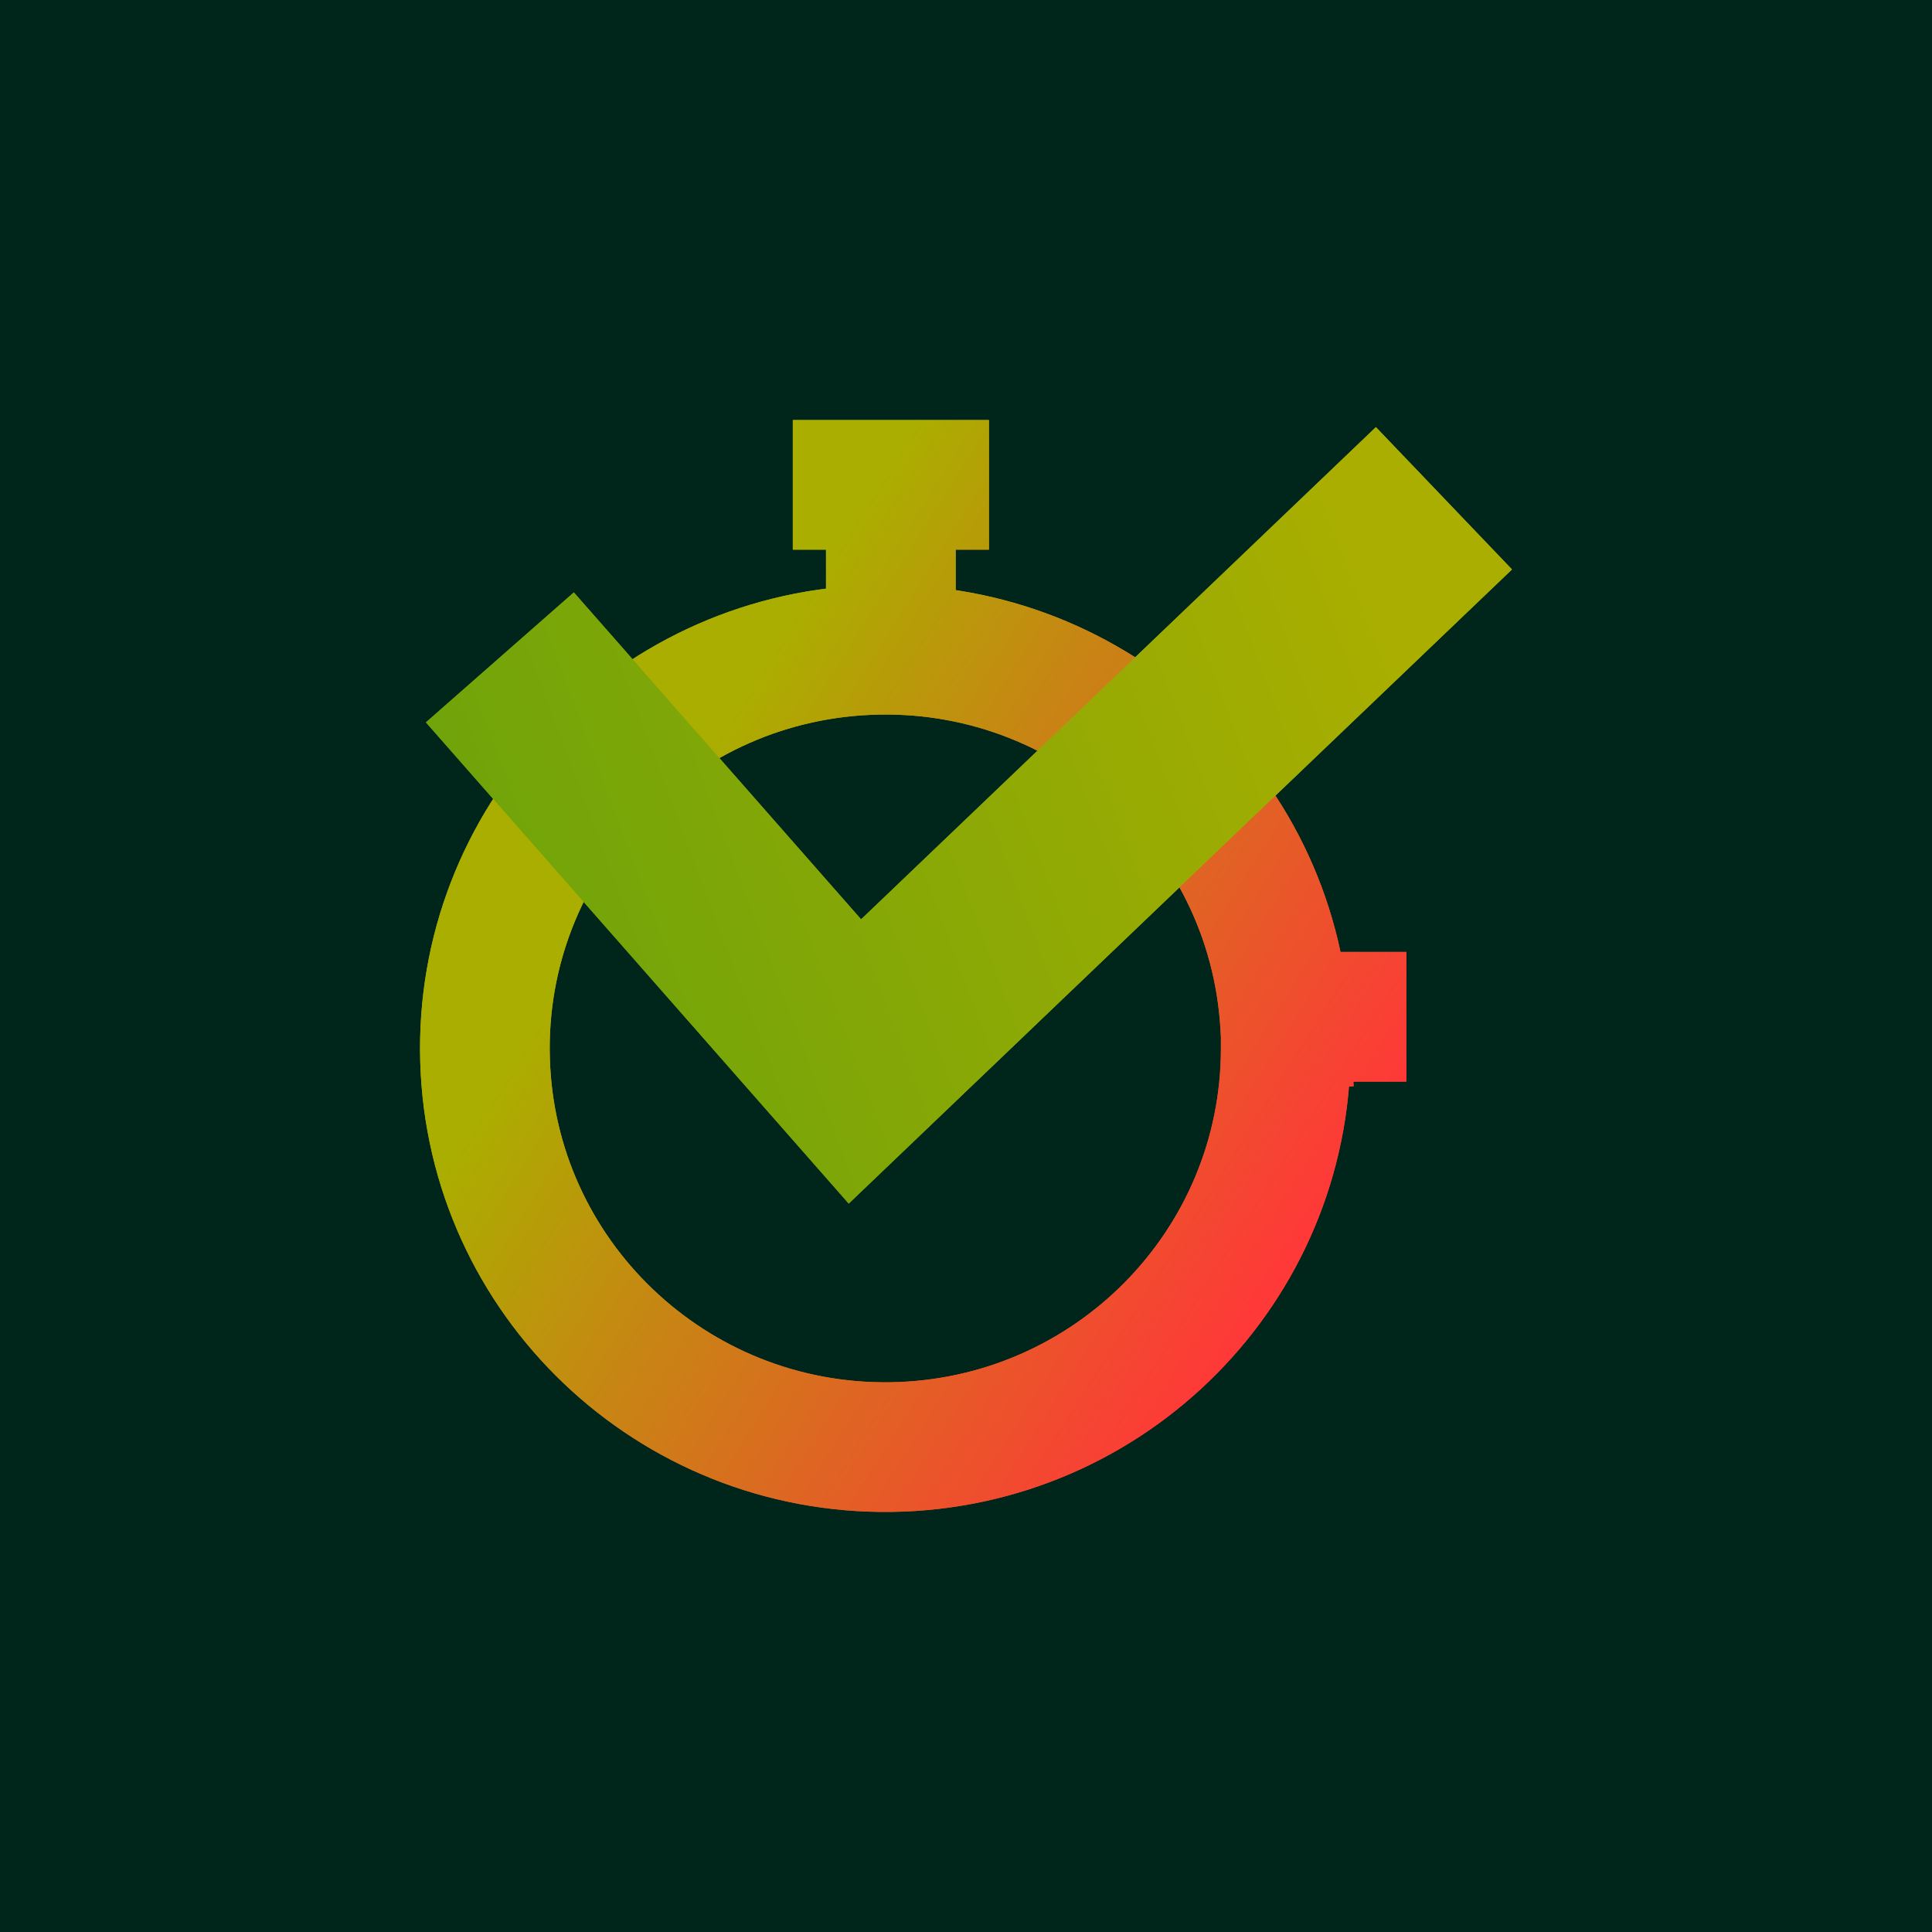
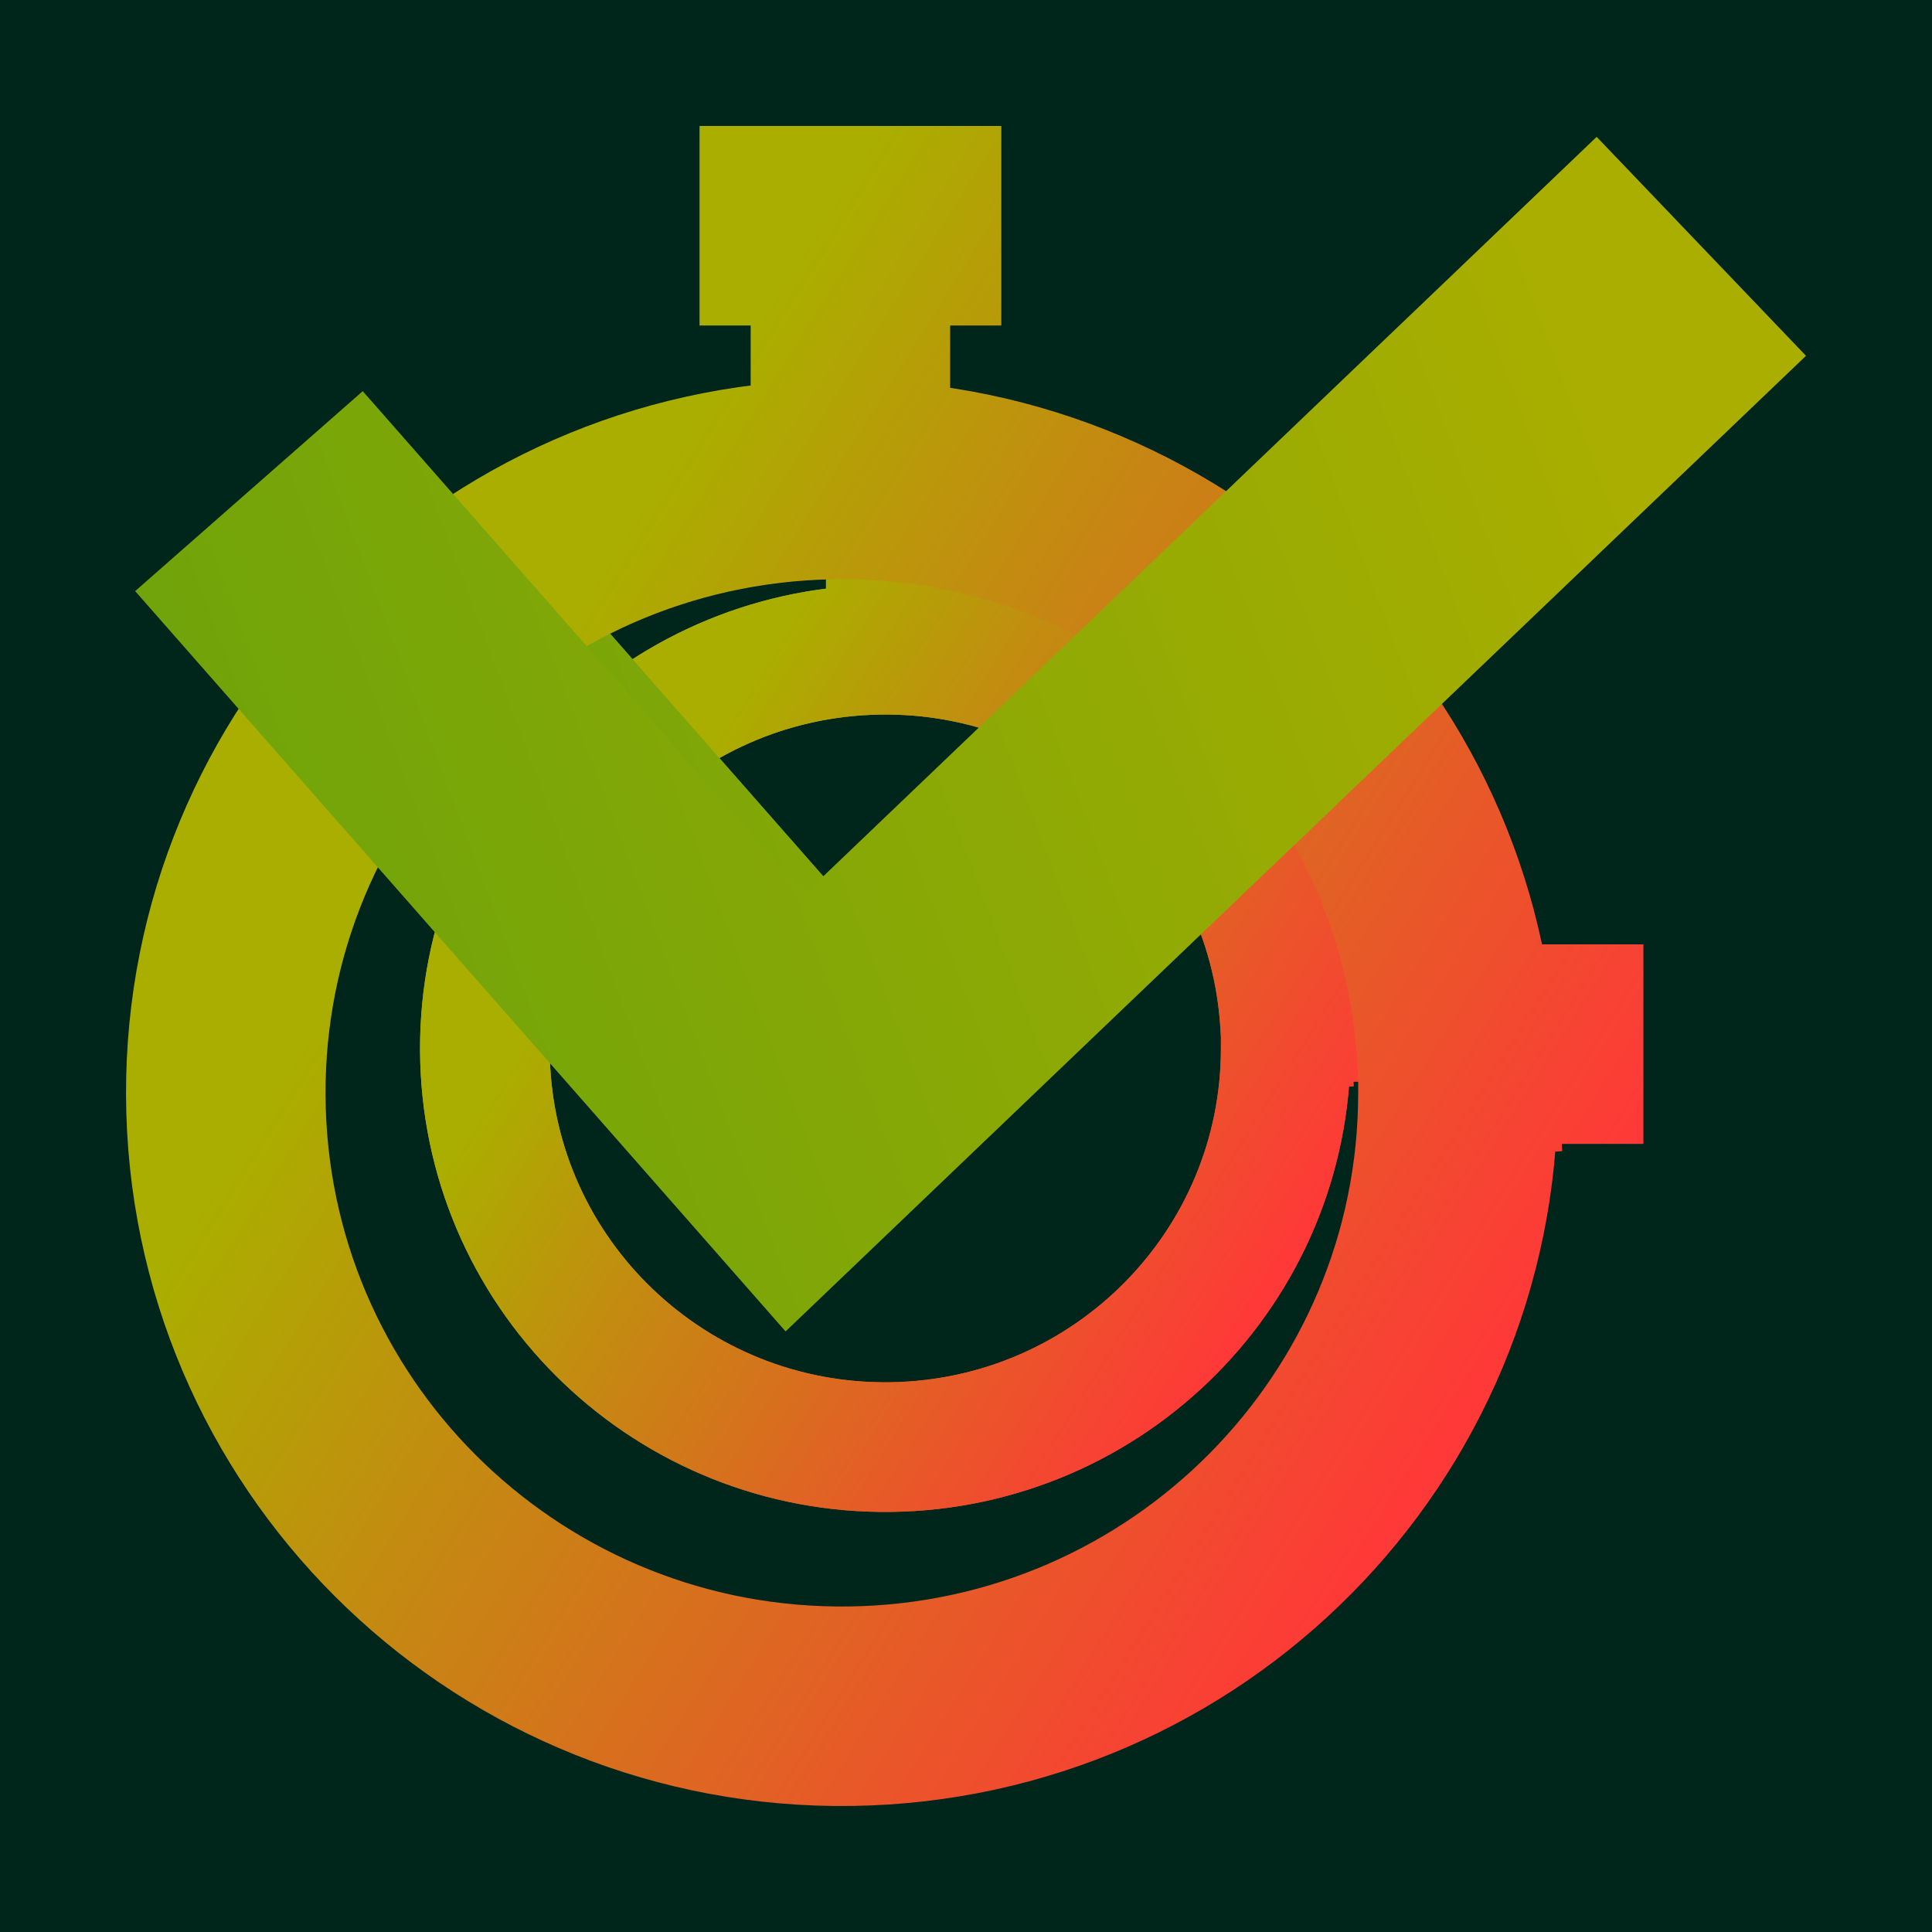
<svg xmlns="http://www.w3.org/2000/svg" xmlns:xlink="http://www.w3.org/1999/xlink" width="115" height="115" viewBox="0 0 30.427 30.427" version="1.1" id="svg1" xml:space="preserve">
  <defs id="defs1">
    <linearGradient id="linearGradient28">
      <stop style="stop-color:#489d11;stop-opacity:1;" offset="0" id="stop34" />
      <stop style="stop-color:#aaae00;stop-opacity:1;" offset="1" id="stop35" />
    </linearGradient>
    <linearGradient id="linearGradient5">
      <stop style="stop-color:#489d11;stop-opacity:1;" offset="0" id="stop1" />
      <stop style="stop-color:#aaae00;stop-opacity:1;" offset="1" id="stop4" />
    </linearGradient>
    <linearGradient id="linearGradient33">
      <stop style="stop-color:#489d11;stop-opacity:1;" offset="0" id="stop32" />
      <stop style="stop-color:#aaae00;stop-opacity:1;" offset="1" id="stop33" />
    </linearGradient>
    <linearGradient id="linearGradient31">
      <stop style="stop-color:#489d11;stop-opacity:1;" offset="0" id="stop30" />
      <stop style="stop-color:#aaae00;stop-opacity:1;" offset="1" id="stop31" />
    </linearGradient>
    <linearGradient id="linearGradient29">
      <stop style="stop-color:#489d11;stop-opacity:1;" offset="0" id="stop28" />
      <stop style="stop-color:#aaae00;stop-opacity:1;" offset="1" id="stop29" />
    </linearGradient>
    <linearGradient id="linearGradient14">
      <stop style="stop-color:#489d11;stop-opacity:1;" offset="0" id="stop14" />
      <stop style="stop-color:#aaae00;stop-opacity:1;" offset="1" id="stop15" />
    </linearGradient>
    <linearGradient id="linearGradient3">
      <stop style="stop-color:#489d11;stop-opacity:1;" offset="0" id="stop2" />
      <stop style="stop-color:#aaae00;stop-opacity:1;" offset="1" id="stop3" />
    </linearGradient>
    <linearGradient id="linearGradient6">
      <stop style="stop-color:#aaae00;stop-opacity:1;" offset="0" id="stop7" />
      <stop style="stop-color:#ff3838;stop-opacity:1;" offset="1" id="stop8" />
    </linearGradient>
    <linearGradient xlink:href="#linearGradient5" id="linearGradient4" gradientUnits="userSpaceOnUse" x1="-24.322" y1="14.654" x2="32.298" y2="-5.907" gradientTransform="matrix(0.5799911,0,0,0.5814913,3.161039,7.859701)" />
    <linearGradient xlink:href="#linearGradient14" id="linearGradient15" x1="-10.853" y1="13.909" x2="25.992" y2="0.528" gradientUnits="userSpaceOnUse" gradientTransform="matrix(0.8912805,0,0,0.8935858,-1.273039,3.952523)" />
    <linearGradient xlink:href="#linearGradient29" id="linearGradient22" gradientUnits="userSpaceOnUse" gradientTransform="matrix(0.1156996,0,0,0.1155999,9.809016,20.94486)" x1="-141.765" y1="7.912" x2="74.426" y2="-73.291" />
    <linearGradient xlink:href="#linearGradient33" id="linearGradient25" gradientUnits="userSpaceOnUse" x1="-6.688" y1="20.674" x2="18.326" y2="11.287" gradientTransform="translate(0.09439035,1.185693)" />
    <linearGradient xlink:href="#linearGradient31" id="linearGradient26" gradientUnits="userSpaceOnUse" x1="-6.688" y1="20.674" x2="18.326" y2="11.264" gradientTransform="translate(0,0.2293189)" />
    <linearGradient xlink:href="#linearGradient6" id="linearGradient2" gradientUnits="userSpaceOnUse" gradientTransform="matrix(0.9887086,0,0,0.9870153,-2.591365,2.979581)" x1="10.62" y1="3.328" x2="26.62" y2="13.328" />
    <linearGradient xlink:href="#linearGradient6" id="linearGradient12" gradientUnits="userSpaceOnUse" gradientTransform="matrix(1.278247,0,0,1.172961,-12.15165,11.87643)" x1="10.62" y1="3.328" x2="26.62" y2="13.328" />
    <linearGradient xlink:href="#linearGradient6" id="linearGradient16" gradientUnits="userSpaceOnUse" gradientTransform="matrix(1.278247,0,0,1.535319,-1.588094,7.381084)" x1="10.62" y1="3.328" x2="26.62" y2="13.328" />
    <linearGradient xlink:href="#linearGradient6" id="linearGradient17" gradientUnits="userSpaceOnUse" gradientTransform="matrix(1.278247,0,0,0.8102195,8.069082,16.45246)" x1="10.62" y1="3.328" x2="26.62" y2="13.328" />
    <linearGradient xlink:href="#linearGradient3" id="linearGradient23" gradientUnits="userSpaceOnUse" x1="-10.38" y1="14.328" x2="25.62" y2="0.87" gradientTransform="matrix(1.00347,0,0,0.9999989,-7.966684,5.601237)" />
    <linearGradient xlink:href="#linearGradient6" id="linearGradient24" gradientUnits="userSpaceOnUse" gradientTransform="matrix(2.647118,0,0,2.154635,-27.78537,7.494411)" x1="10.62" y1="3.328" x2="26.62" y2="13.328" />
    <linearGradient xlink:href="#linearGradient3" id="linearGradient27" gradientUnits="userSpaceOnUse" gradientTransform="matrix(1.517683,0,0,5.833618,-14.85534,3.658426)" x1="-10.38" y1="14.328" x2="25.62" y2="0.87" />
    <linearGradient xlink:href="#linearGradient3" id="linearGradient32" gradientUnits="userSpaceOnUse" gradientTransform="matrix(1.517682,0,0,5.833618,-14.85534,5.245926)" x1="-10.38" y1="14.328" x2="25.62" y2="0.87" />
    <linearGradient xlink:href="#linearGradient3" id="linearGradient34" gradientUnits="userSpaceOnUse" gradientTransform="matrix(1.517682,0,0,5.833618,-14.85534,6.833426)" x1="-10.38" y1="14.328" x2="25.62" y2="0.87" />
    <linearGradient xlink:href="#linearGradient3" id="linearGradient35" gradientUnits="userSpaceOnUse" gradientTransform="matrix(1.517682,0,0,5.833618,-14.85534,8.420927)" x1="-10.38" y1="14.328" x2="25.62" y2="0.87" />
    <linearGradient xlink:href="#linearGradient3" id="linearGradient36" gradientUnits="userSpaceOnUse" gradientTransform="matrix(1.517682,0,0,5.833618,-14.85534,10.00843)" x1="-10.38" y1="14.328" x2="25.62" y2="0.87" />
    <linearGradient xlink:href="#linearGradient3" id="linearGradient37" gradientUnits="userSpaceOnUse" gradientTransform="matrix(1.517682,0,0,5.833618,-14.85534,11.59593)" x1="-10.38" y1="14.328" x2="25.62" y2="0.87" />
    <linearGradient xlink:href="#linearGradient3" id="linearGradient38" gradientUnits="userSpaceOnUse" gradientTransform="matrix(1.517682,0,0,5.833618,-14.85534,13.18343)" x1="-10.38" y1="14.328" x2="25.62" y2="0.87" />
    <linearGradient xlink:href="#linearGradient3" id="linearGradient39" gradientUnits="userSpaceOnUse" gradientTransform="matrix(1.517682,0,0,5.833618,-14.85534,14.77093)" x1="-10.38" y1="14.328" x2="25.62" y2="0.87" />
    <linearGradient xlink:href="#linearGradient3" id="linearGradient40" gradientUnits="userSpaceOnUse" gradientTransform="matrix(1.517682,0,0,5.833618,-14.85534,16.35843)" x1="-10.38" y1="14.328" x2="25.62" y2="0.87" />
    <linearGradient xlink:href="#linearGradient3" id="linearGradient41" gradientUnits="userSpaceOnUse" gradientTransform="matrix(1.082887,0,0,8.17492,-9.007716,15.90995)" x1="-10.38" y1="14.328" x2="25.62" y2="0.87" />
    <linearGradient xlink:href="#linearGradient6" id="linearGradient55" gradientUnits="userSpaceOnUse" gradientTransform="matrix(0.9063786,0,0,0.9016964,2.551937,4.11357)" x1="10.62" y1="3.328" x2="26.62" y2="13.328" />
    <linearGradient xlink:href="#linearGradient6" id="linearGradient65" gradientUnits="userSpaceOnUse" gradientTransform="matrix(0.4531893,0.7849467,-0.7808921,0.4508482,18.59907,-1.253816)" x1="10.62" y1="3.328" x2="26.62" y2="13.328" />
    <linearGradient xlink:href="#linearGradient6" id="linearGradient66" gradientUnits="userSpaceOnUse" gradientTransform="matrix(-0.4531893,0.7849467,-0.7808921,-0.4508482,31.22284,9.90043)" x1="10.62" y1="3.328" x2="26.62" y2="13.328" />
    <linearGradient xlink:href="#linearGradient6" id="linearGradient67" gradientUnits="userSpaceOnUse" gradientTransform="matrix(-0.9063786,0,0,-0.9016964,27.9534,26.45925)" x1="10.62" y1="3.328" x2="26.62" y2="13.328" />
    <linearGradient xlink:href="#linearGradient6" id="linearGradient68" gradientUnits="userSpaceOnUse" gradientTransform="matrix(-0.4531893,-0.7849467,0.7808921,-0.4508482,11.82801,31.88685)" x1="10.62" y1="3.328" x2="26.62" y2="13.328" />
    <linearGradient xlink:href="#linearGradient6" id="linearGradient69" gradientUnits="userSpaceOnUse" gradientTransform="matrix(0.4531893,-0.7849467,0.7808921,0.4508482,-0.7056178,20.66336)" x1="10.62" y1="3.328" x2="26.62" y2="13.328" />
    <linearGradient xlink:href="#linearGradient6" id="linearGradient70" gradientUnits="userSpaceOnUse" gradientTransform="matrix(0.9063786,0,0,0.9016964,2.551937,4.11357)" x1="10.62" y1="3.328" x2="26.62" y2="13.328" />
    <linearGradient xlink:href="#linearGradient3" id="linearGradient79" gradientUnits="userSpaceOnUse" x1="-10.38" y1="14.328" x2="25.62" y2="0.87" gradientTransform="matrix(-0.01538145,-0.4508804,-0.4493209,0.01532825,17.69099,21.17535)" />
    <linearGradient xlink:href="#linearGradient6" id="linearGradient80" gradientUnits="userSpaceOnUse" gradientTransform="matrix(1.160329,0,0,1.162962,-2.574486,0.7822789)" x1="10.62" y1="3.328" x2="26.62" y2="13.328" />
    <linearGradient xlink:href="#linearGradient6" id="linearGradient82" gradientUnits="userSpaceOnUse" gradientTransform="matrix(1.160329,0,0,1.162962,-2.574486,0.7822789)" x1="10.62" y1="3.328" x2="26.62" y2="13.328" />
    <linearGradient xlink:href="#linearGradient28" id="linearGradient42" x1="-6.091" y1="18.757" x2="22.738" y2="8.557" gradientUnits="userSpaceOnUse" gradientTransform="matrix(1.144683,0,0,1.180295,-2.028242,-3.73177)" />
    <linearGradient xlink:href="#linearGradient6" id="linearGradient7" gradientUnits="userSpaceOnUse" gradientTransform="matrix(0.6451402,0,0,0.6414045,4.921602,8.552926)" x1="10.62" y1="3.328" x2="26.62" y2="13.328" />
    <linearGradient xlink:href="#linearGradient3" id="linearGradient8" gradientUnits="userSpaceOnUse" x1="-10.38" y1="14.328" x2="25.62" y2="0.87" gradientTransform="matrix(0.6525079,0,0,0.6498426,4.903179,8.353091)" />
    <linearGradient xlink:href="#linearGradient6" id="linearGradient9" gradientUnits="userSpaceOnUse" gradientTransform="matrix(0.6451389,0,0,0.6414042,4.921611,8.552929)" x1="10.62" y1="3.328" x2="26.62" y2="13.328" />
    <linearGradient xlink:href="#linearGradient3" id="linearGradient10" gradientUnits="userSpaceOnUse" gradientTransform="matrix(0.6525066,0,0,0.6498422,4.903187,8.353094)" x1="-10.38" y1="14.328" x2="25.62" y2="0.87" />
+     <linearGradient xlink:href="#linearGradient3" id="linearGradient30" gradientUnits="userSpaceOnUse" gradientTransform="matrix(1.003857,0,0,0.9997571,-0.6485461,4.659005)" x1="-10.38" y1="14.328" x2="25.62" y2="0.87" />
+     <linearGradient xlink:href="#linearGradient6" id="linearGradient43" gradientUnits="userSpaceOnUse" gradientTransform="matrix(0.9925222,0,0,0.9867756,-0.6202023,4.966443)" x1="10.62" y1="3.328" x2="26.62" y2="13.328" />
  </defs>
  <g id="g7" style="display:inline">
    <rect style="opacity:1;fill:#00251a;fill-opacity:1;stroke:none;stroke-width:41.832;stroke-linecap:round;stroke-linejoin:round" id="rect1" width="30.427" height="30.427" x="-1.7763568e-15" y="-1.7763568e-15" />
    <path id="path6" style="display:inline;fill:none;fill-opacity:1;stroke:url(#linearGradient7);stroke-width:2.042;stroke-linecap:square;stroke-dasharray:none" d="m 13.507,7.636 h 1.047 m -0.524,0.552 v 1.133 m 7.097,6.692 h -0.201 m -0.677,0.499 a 6.307,6.279 0 0 1 -6.215,6.278 6.307,6.279 0 0 1 -6.395,-6.097 6.307,6.279 0 0 1 6.031,-6.455 6.307,6.279 0 0 1 6.57,5.91" />
    <path style="display:inline;opacity:1;fill:none;fill-opacity:1;stroke:url(#linearGradient8);stroke-width:3.101;stroke-linecap:square;stroke-dasharray:none" d="m 8.896,11.518 4.568,5.199 8.156,-7.798" id="path7" />
  </g>
  <g id="g73" style="display:inline" />
  <g id="g27" style="display:none">
    <rect style="display:inline;opacity:1;fill:#000000;fill-opacity:0;stroke:none;stroke-width:41.832;stroke-linecap:round;stroke-linejoin:round" id="rect16" width="30.427" height="30.427" x="-1.7763568e-15" y="-1.7763568e-15" />
    <path id="path25" style="display:inline;fill:#aa0000;fill-opacity:1;stroke:none;stroke-width:2.63;stroke-linecap:square;stroke-dasharray:none" d="m 20.484,10.432 c 0,7.554 0,14.164 -1.484,14.164 H 7.129 c -1.484,-2e-6 -1.484,-6.61 -1.484,-14.164" />
    <path id="path26" style="display:inline;fill:none;fill-opacity:1;stroke:#aa0000;stroke-width:3.136;stroke-linecap:square;stroke-dasharray:none;stroke-opacity:1" d="m 20.943,10.016 c 0,8 0,15 -1.993,15 H 3.005 c -1.993,-1e-6 -1.993,-7 -1.993,-15" transform="matrix(1.00347,0,0,0.9999989,1.984375,1.984375)" />
    <path id="path27" style="display:inline;fill:none;fill-opacity:1;stroke:#aa0000;stroke-width:3.136;stroke-linecap:square;stroke-dasharray:none;stroke-opacity:1" d="M 9.981,1.545 H 11.974 M 10.978,2.418 V 4.016 M 1.012,6.016 c 0,0 0,0 9.965,0 9.965,0 9.965,0 9.965,0" transform="matrix(1.00347,0,0,0.9999989,1.984375,1.984375)" />
  </g>
  <g id="g9" style="display:none" transform="matrix(1.00347,0,0,0.9999989,1.984375,1.984375)">
    <rect style="display:inline;opacity:1;fill:#000000;fill-opacity:0;stroke:none;stroke-width:41.832;stroke-linecap:round;stroke-linejoin:round" id="rect2" width="30.427" height="30.427" x="-1.7763568e-15" y="-1.7763568e-15" transform="matrix(0.9965422,0,0,1.000001,-1.977513,-1.984377)" />
    <path id="path8" style="display:inline;fill:none;fill-opacity:1;stroke:#aa0000;stroke-width:3.136;stroke-linecap:square;stroke-dasharray:none;stroke-opacity:1" d="m 10.566,1.568 h 1.605 M 11.368,2.418 V 4.162 M 22.244,14.46 h -0.308 m -1.037,0.768 a 9.665,9.663 0 0 1 -9.526,9.662 9.665,9.663 0 0 1 -9.801,-9.382 9.665,9.663 0 0 1 9.242,-9.933 9.665,9.663 0 0 1 10.068,9.095" />
    <path id="path9" style="display:inline;fill:#aa0000;fill-opacity:1;stroke:#aa0000;stroke-width:1.844;stroke-linecap:round;stroke-linejoin:bevel;stroke-dasharray:none;stroke-opacity:1" d="m 16.941,15.075 c 0,3.112 -2.489,5.647 -5.588,5.692 -3.099,0.045 -5.66,-2.417 -5.749,-5.527 -0.09,-3.111 2.325,-5.717 5.422,-5.852 3.096,-0.135 5.727,2.252 5.906,5.358" />
  </g>
  <g id="g1" style="display:inline" />
  <g id="g56" style="display:none">
    <rect style="display:inline;opacity:1;fill:#000000;fill-opacity:0;stroke:none;stroke-width:41.832;stroke-linecap:round;stroke-linejoin:round" id="rect42" width="30.427" height="30.427" x="-1.7763568e-15" y="-1.7763568e-15" />
    <path id="path53" style="display:inline;fill:#ffffff;fill-opacity:1;stroke:none;stroke-width:2.63;stroke-linecap:square;stroke-dasharray:none" d="m 20.484,10.432 c 0,7.554 0,14.164 -1.484,14.164 H 7.129 c -1.484,-2e-6 -1.484,-6.61 -1.484,-14.164" />
    <path id="path55" style="display:inline;fill:none;fill-opacity:1;stroke:#ffffff;stroke-width:3.136;stroke-linecap:square;stroke-dasharray:none;stroke-opacity:1" d="m 20.943,10.016 c 0,8 0,15 -1.993,15 H 3.005 c -1.993,-1e-6 -1.993,-7 -1.993,-15" transform="matrix(1.00347,0,0,0.9999989,1.984375,1.984375)" />
    <path id="path56" style="display:inline;fill:none;fill-opacity:1;stroke:#ffffff;stroke-width:3.136;stroke-linecap:square;stroke-dasharray:none;stroke-opacity:1" d="M 9.981,1.545 H 11.974 M 10.978,2.418 V 4.016 M 1.012,6.016 c 0,0 0,0 9.965,0 9.965,0 9.965,0 9.965,0" transform="matrix(1.00347,0,0,0.9999989,1.984375,1.984375)" />
  </g>
  <g id="g16" style="display:none" transform="matrix(1.00347,0,0,0.9999989,1.984375,1.984375)">
    <rect style="display:inline;opacity:1;fill:#000000;fill-opacity:0;stroke:none;stroke-width:41.832;stroke-linecap:round;stroke-linejoin:round" id="rect6" width="30.427" height="30.427" x="-1.7763568e-15" y="-1.7763568e-15" transform="matrix(0.9965422,0,0,1.000001,-1.977513,-1.984377)" />
    <path id="path15" style="display:inline;fill:none;fill-opacity:1;stroke:#ffffff;stroke-width:3.136;stroke-linecap:square;stroke-dasharray:none;stroke-opacity:1" d="m 10.566,1.568 h 1.605 M 11.368,2.418 V 4.162 M 22.244,14.46 h -0.308 m -1.037,0.768 a 9.665,9.663 0 0 1 -9.526,9.662 9.665,9.663 0 0 1 -9.801,-9.382 9.665,9.663 0 0 1 9.242,-9.933 9.665,9.663 0 0 1 10.068,9.095" />
    <path id="path16" style="display:inline;fill:#ffffff;fill-opacity:1;stroke:#ffffff;stroke-width:1.844;stroke-linecap:round;stroke-linejoin:bevel;stroke-dasharray:none;stroke-opacity:1" d="m 16.941,15.075 c 0,3.112 -2.489,5.647 -5.588,5.692 -3.099,0.045 -5.66,-2.417 -5.749,-5.527 -0.09,-3.111 2.325,-5.717 5.422,-5.852 3.096,-0.135 5.727,2.252 5.906,5.358" />
  </g>
  <g id="g85" style="display:none">
    <rect style="opacity:1;fill:#000000;fill-opacity:0;stroke:none;stroke-width:41.832;stroke-linecap:round;stroke-linejoin:round" id="rect83" width="30.427" height="30.427" x="-1.7763568e-15" y="-1.7763568e-15" />
    <path id="path83" style="display:inline;fill:none;fill-opacity:1;stroke:#ffffff;stroke-width:3.688;stroke-linecap:butt;stroke-dasharray:none;stroke-opacity:1" d="m 24.993,15.214 c 0,6.224 -4.979,11.294 -11.179,11.384 C 7.614,26.687 2.491,21.764 2.312,15.543 2.133,9.322 6.964,4.109 13.158,3.839 c 4.516,-0.197 8.536,2.286 10.523,6.054" />
    <path id="path84" style="display:inline;fill:none;fill-opacity:1;stroke:#ffffff;stroke-width:3.688;stroke-linecap:square;stroke-dasharray:none;stroke-opacity:1" d="m 21.479,17 3,-2 3,2" />
    <path style="display:inline;opacity:1;fill:none;fill-opacity:1;stroke:#ffffff;stroke-width:2.145;stroke-linecap:square;stroke-dasharray:none;stroke-opacity:1" d="M 15.409,18.491 11.707,15.457 16.906,9.637" id="path85" />
  </g>
  <g id="g52" style="display:none">
    <rect style="opacity:1;fill:#000000;fill-opacity:0;stroke:none;stroke-width:41.832;stroke-linecap:round;stroke-linejoin:round" id="rect41" width="30.427" height="30.427" x="-1.7763568e-15" y="-1.7763568e-15" />
    <path id="path41" style="display:inline;fill:none;fill-opacity:1;stroke:#ffffff;stroke-width:2.446;stroke-linecap:square;stroke-dasharray:none;stroke-opacity:1" d="m 3.207,3.207 h 19.659 l 4.354,4.071 V 27.22 H 3.207 Z" />
    <path style="display:inline;opacity:1;fill:none;fill-opacity:1;stroke:#ffffff;stroke-width:1.058;stroke-linecap:square;stroke-dasharray:none;stroke-opacity:1" d="M 5.529,6.471 17.742,6.471" id="path42" />
    <path style="display:inline;fill:none;fill-opacity:1;stroke:#ffffff;stroke-width:0.529;stroke-linecap:square;stroke-dasharray:none;stroke-opacity:1" d="m 5.556,8.731 18.471,7.92e-5" id="path43" />
    <path style="display:inline;fill:none;fill-opacity:1;stroke:#ffffff;stroke-width:0.529;stroke-linecap:square;stroke-dasharray:none;stroke-opacity:1" d="m 5.556,10.319 18.471,7.9e-5" id="path44" />
    <path style="display:inline;fill:none;fill-opacity:1;stroke:#ffffff;stroke-width:0.529;stroke-linecap:square;stroke-dasharray:none;stroke-opacity:1" d="m 5.556,11.906 18.471,7.9e-5" id="path45" />
    <path style="display:inline;fill:none;fill-opacity:1;stroke:#ffffff;stroke-width:0.529;stroke-linecap:square;stroke-dasharray:none;stroke-opacity:1" d="m 5.556,13.494 18.471,7.9e-5" id="path46" />
    <path style="display:inline;fill:none;fill-opacity:1;stroke:#ffffff;stroke-width:0.529;stroke-linecap:square;stroke-dasharray:none;stroke-opacity:1" d="m 5.556,15.081 18.471,7.9e-5" id="path47" />
    <path style="display:inline;fill:none;fill-opacity:1;stroke:#ffffff;stroke-width:0.529;stroke-linecap:square;stroke-dasharray:none;stroke-opacity:1" d="m 5.556,16.669 18.471,7.9e-5" id="path48" />
    <path style="display:inline;fill:none;fill-opacity:1;stroke:#ffffff;stroke-width:0.529;stroke-linecap:square;stroke-dasharray:none;stroke-opacity:1" d="m 5.556,18.256 18.471,7.9e-5" id="path49" />
    <path style="display:inline;fill:none;fill-opacity:1;stroke:#ffffff;stroke-width:0.529;stroke-linecap:square;stroke-dasharray:none;stroke-opacity:1" d="m 5.556,19.844 18.471,7.9e-5" id="path50" />
    <path style="display:inline;fill:none;fill-opacity:1;stroke:#ffffff;stroke-width:0.529;stroke-linecap:square;stroke-dasharray:none;stroke-opacity:1" d="m 5.556,21.431 18.471,7.9e-5" id="path51" />
    <path style="display:inline;fill:none;fill-opacity:1;stroke:#ffffff;stroke-width:0.529;stroke-linecap:square;stroke-dasharray:none;stroke-opacity:1" d="m 5.556,23.019 13.179,1.11e-4" id="path52" />
  </g>
  <g id="g79" style="display:none">
    <rect style="display:inline;opacity:1;fill:#000000;fill-opacity:0;stroke:none;stroke-width:41.832;stroke-linecap:round;stroke-linejoin:round" id="rect73" width="30.427" height="30.427" x="-1.7763568e-15" y="-1.7763568e-15" />
    <path id="path73" style="display:inline;fill:none;fill-opacity:1;stroke:#ffffff;stroke-width:2.87;stroke-linecap:square;stroke-dasharray:none;stroke-opacity:1" d="M 4.209,9.573 4.944,8.299 m 0.304,1.025 1.38,0.797 M 19.752,7.609 c 4.179,2.413 5.639,7.747 3.278,11.976 -2.361,4.229 -7.668,5.786 -11.915,3.495 C 6.867,20.79 5.254,15.501 7.492,11.205 9.73,6.91 14.991,5.2 19.302,7.367" />
    <path id="path74" style="display:inline;fill:none;fill-opacity:1;stroke:#ffffff;stroke-width:2.87;stroke-linecap:square;stroke-dasharray:none;stroke-opacity:1" d="M 4.681,22.086 3.945,20.811 m 1.04,0.249 1.38,-0.797 M 10.751,7.643 c 4.179,-2.413 9.528,-1.01 12.01,3.149 2.482,4.159 1.177,9.534 -2.93,12.067 C 15.723,25.392 10.337,24.145 7.736,20.059 5.135,15.973 6.285,10.562 10.317,7.911" />
    <path id="path75" style="display:inline;fill:none;fill-opacity:1;stroke:#ffffff;stroke-width:2.87;stroke-linecap:square;stroke-dasharray:none;stroke-opacity:1" d="m 15.892,27.749 h -1.472 m 0.736,-0.776 V 25.379 M 6.419,15.27 c -10e-8,-4.825 3.889,-8.757 8.732,-8.826 4.843,-0.07 8.845,3.748 8.985,8.571 0.14,4.823 -3.634,8.865 -8.473,9.074 C 10.825,24.298 6.714,20.597 6.434,15.78" />
    <path id="path76" style="display:inline;fill:none;fill-opacity:1;stroke:#ffffff;stroke-width:2.87;stroke-linecap:square;stroke-dasharray:none;stroke-opacity:1" d="m 26.309,20.991 -0.736,1.274 M 25.269,21.24 23.889,20.443 M 10.766,22.955 C 6.587,20.542 5.127,15.208 7.488,10.979 9.849,6.75 15.156,5.193 19.403,7.484 c 4.247,2.29 5.86,7.579 3.622,11.875 -2.238,4.295 -7.499,6.005 -11.811,3.839" />
    <path id="path77" style="display:inline;fill:none;fill-opacity:1;stroke:#ffffff;stroke-width:2.87;stroke-linecap:square;stroke-dasharray:none;stroke-opacity:1" d="m 25.746,8.547 0.736,1.274 M 25.442,9.572 24.062,10.369 M 19.676,22.99 C 15.497,25.403 10.148,24 7.666,19.841 5.184,15.681 6.489,10.307 10.596,7.774 c 4.107,-2.533 9.494,-1.286 12.095,2.8 2.601,4.086 1.451,9.497 -2.581,12.148" />
    <path id="path78" style="display:inline;fill:none;fill-opacity:1;stroke:#ffffff;stroke-width:2.87;stroke-linecap:square;stroke-dasharray:none;stroke-opacity:1" d="m 14.613,2.824 h 1.472 m -0.736,0.776 v 1.593 m 8.737,10.109 c 0,4.825 -3.889,8.757 -8.732,8.826 -4.843,0.07 -8.845,-3.748 -8.985,-8.571 -0.14,-4.823 3.634,-8.865 8.473,-9.074 4.839,-0.209 8.95,3.492 9.23,8.309" />
    <path id="path79" style="display:inline;fill:none;fill-opacity:1;stroke:#ffffff;stroke-width:3.384;stroke-linecap:round;stroke-dasharray:none;stroke-opacity:1" d="m 24.086,15.303 c 0,4.825 -3.889,8.757 -8.732,8.826 -4.843,0.07 -8.845,-3.748 -8.985,-8.571 -0.14,-4.823 3.634,-8.865 8.473,-9.074 4.839,-0.209 8.95,3.492 9.23,8.309" />
  </g>
  <g id="g19" style="display:none">
    <rect style="opacity:1;fill:#000000;fill-opacity:0;stroke:none;stroke-width:41.832;stroke-linecap:round;stroke-linejoin:round" id="rect17" width="30.427" height="30.427" x="-1.7763568e-15" y="-1.7763568e-15" />
    <path id="path17" style="display:inline;fill:none;fill-opacity:1;stroke:#ffffff;stroke-width:6.813;stroke-linecap:square;stroke-dasharray:none;stroke-opacity:1" d="M 5.391,10.731 V 24.992" />
    <path id="path18" style="display:inline;fill:none;fill-opacity:1;stroke:#ffffff;stroke-width:7.795;stroke-linecap:square;stroke-dasharray:none;stroke-opacity:1" d="M 15.954,5.882 V 24.548" />
    <path id="path19" style="display:inline;fill:none;fill-opacity:1;stroke:#ffffff;stroke-width:5.662;stroke-linecap:square;stroke-dasharray:none;stroke-opacity:1" d="M 25.612,15.661 V 25.512" />
  </g>
  <g id="g54" style="display:inline" />
  <g id="g14" style="display:none">
    <rect style="opacity:1;fill:#000000;fill-opacity:0;stroke:none;stroke-width:41.832;stroke-linecap:round;stroke-linejoin:round" id="rect13" width="30.427" height="30.427" x="-1.7763568e-15" y="-1.7763568e-15" />
    <path id="path13" style="display:inline;fill:none;fill-opacity:1;stroke:#ffffff;stroke-width:3.136;stroke-linecap:square;stroke-dasharray:none;stroke-opacity:1" d="m 10.566,1.568 h 1.605 M 11.368,2.418 V 4.162 M 22.244,14.46 h -0.308 m -1.037,0.768 a 9.665,9.663 0 0 1 -9.526,9.662 9.665,9.663 0 0 1 -9.801,-9.382 9.665,9.663 0 0 1 9.242,-9.933 9.665,9.663 0 0 1 10.068,9.095" transform="matrix(1.00347,0,0,0.9999989,1.984375,1.984375)" />
    <path style="display:inline;opacity:1;fill:none;fill-opacity:1;stroke:#ffffff;stroke-width:4.763;stroke-linecap:square;stroke-dasharray:none;stroke-opacity:1" d="m 6.12,4.87 7,8 12.5,-12" id="path14" transform="matrix(1.00347,0,0,0.9999989,-0.6443137,4.656441)" />
  </g>
  <g id="layer1" style="display:inline" />
  <g id="g12" style="display:none">
    <rect style="display:inline;opacity:1;fill:#000000;fill-opacity:0;stroke:none;stroke-width:41.832;stroke-linecap:round;stroke-linejoin:round" id="rect4" width="30.427" height="30.427" x="-1.7763568e-15" y="-1.7763568e-15" />
    <path id="path24" style="display:inline;fill:url(#linearGradient42);stroke:none;stroke-width:2.63;stroke-linecap:square;stroke-dasharray:none" d="m 20.484,10.432 c 0,7.554 0,14.164 -1.484,14.164 H 7.129 c -1.484,-2e-6 -1.484,-6.61 -1.484,-14.164" />
    <path id="path11" style="display:inline;fill:none;fill-opacity:1;stroke:url(#linearGradient2);stroke-width:3.136;stroke-linecap:square;stroke-dasharray:none" d="m 20.943,10.016 c 0,8 0,15 -1.993,15 H 3.005 c -1.993,-1e-6 -1.993,-7 -1.993,-15" transform="matrix(1.00347,0,0,0.9999989,1.984375,1.984375)" />
    <path id="path12" style="display:inline;fill:none;fill-opacity:1;stroke:url(#linearGradient2);stroke-width:3.136;stroke-linecap:square;stroke-dasharray:none" d="M 9.981,1.545 H 11.974 M 10.978,2.418 V 4.016 M 1.012,6.016 c 0,0 0,0 9.965,0 9.965,0 9.965,0 9.965,0" transform="matrix(1.00347,0,0,0.9999989,1.984375,1.984375)" />
  </g>
  <g id="layer2" style="display:none" transform="matrix(1.00347,0,0,0.9999989,1.984375,1.984375)">
    <rect style="display:inline;opacity:1;fill:#000000;fill-opacity:0;stroke:none;stroke-width:41.832;stroke-linecap:round;stroke-linejoin:round" id="rect12" width="30.427" height="30.427" x="-1.7763568e-15" y="-1.7763568e-15" transform="matrix(0.9965422,0,0,1.000001,-1.977513,-1.984377)" />
    <path id="path2-7-9" style="display:inline;fill:none;fill-opacity:1;stroke:url(#linearGradient2);stroke-width:3.136;stroke-linecap:square;stroke-dasharray:none" d="m 10.566,1.568 h 1.605 M 11.368,2.418 V 4.162 M 22.244,14.46 h -0.308 m -1.037,0.768 a 9.665,9.663 0 0 1 -9.526,9.662 9.665,9.663 0 0 1 -9.801,-9.382 9.665,9.663 0 0 1 9.242,-9.933 9.665,9.663 0 0 1 10.068,9.095" />
    <path id="path4" style="display:inline;fill:url(#linearGradient15);fill-opacity:1;stroke:url(#linearGradient4);stroke-width:1.844;stroke-linecap:round;stroke-linejoin:bevel;stroke-dasharray:none" d="m 16.941,15.075 c 0,3.112 -2.489,5.647 -5.588,5.692 -3.099,0.045 -5.66,-2.417 -5.749,-5.527 -0.09,-3.111 2.325,-5.717 5.422,-5.852 3.096,-0.135 5.727,2.252 5.906,5.358" />
  </g>
  <g id="g71" style="display:none">
    <rect style="opacity:1;fill:#000000;fill-opacity:0;stroke:none;stroke-width:41.832;stroke-linecap:round;stroke-linejoin:round" id="rect70" width="30.427" height="30.427" x="-1.7763568e-15" y="-1.7763568e-15" />
    <path id="path70" style="display:inline;fill:none;fill-opacity:1;stroke:url(#linearGradient80);stroke-width:3.688;stroke-linecap:butt;stroke-dasharray:none" d="m 24.993,15.214 c 0,6.224 -4.979,11.294 -11.179,11.384 C 7.614,26.687 2.491,21.764 2.312,15.543 2.133,9.322 6.964,4.109 13.158,3.839 c 4.516,-0.197 8.536,2.286 10.523,6.054" />
    <path id="path81" style="display:inline;fill:none;fill-opacity:1;stroke:url(#linearGradient82);stroke-width:3.688;stroke-linecap:square;stroke-dasharray:none" d="m 21.479,17 3,-2 3,2" />
    <path style="display:inline;opacity:1;fill:none;fill-opacity:1;stroke:url(#linearGradient79);stroke-width:2.145;stroke-linecap:square;stroke-dasharray:none" d="M 15.409,18.491 11.707,15.457 16.906,9.637" id="path71" />
  </g>
  <g id="g23" style="display:none">
    <rect style="opacity:1;fill:#000000;fill-opacity:0;stroke:none;stroke-width:41.832;stroke-linecap:round;stroke-linejoin:round" id="rect19" width="30.427" height="30.427" x="-1.7763568e-15" y="-1.7763568e-15" />
    <path id="path22" style="display:inline;fill:none;fill-opacity:1;stroke:url(#linearGradient24);stroke-width:2.446;stroke-linecap:square;stroke-dasharray:none" d="m 3.207,3.207 h 19.659 l 4.354,4.071 V 27.22 H 3.207 Z" />
    <path style="display:inline;opacity:1;fill:none;fill-opacity:1;stroke:url(#linearGradient23);stroke-width:1.058;stroke-linecap:square;stroke-dasharray:none" d="M 5.529,6.471 17.742,6.471" id="path23" />
    <path style="display:inline;fill:none;fill-opacity:1;stroke:url(#linearGradient27);stroke-width:0.529;stroke-linecap:square;stroke-dasharray:none" d="m 5.556,8.731 18.471,7.92e-5" id="path23-9" />
    <path style="display:inline;fill:none;fill-opacity:1;stroke:url(#linearGradient32);stroke-width:0.529;stroke-linecap:square;stroke-dasharray:none" d="m 5.556,10.319 18.471,7.9e-5" id="path23-9-4" />
    <path style="display:inline;fill:none;fill-opacity:1;stroke:url(#linearGradient34);stroke-width:0.529;stroke-linecap:square;stroke-dasharray:none" d="m 5.556,11.906 18.471,7.9e-5" id="path23-9-4-7" />
    <path style="display:inline;fill:none;fill-opacity:1;stroke:url(#linearGradient35);stroke-width:0.529;stroke-linecap:square;stroke-dasharray:none" d="m 5.556,13.494 18.471,7.9e-5" id="path23-9-4-7-4" />
    <path style="display:inline;fill:none;fill-opacity:1;stroke:url(#linearGradient36);stroke-width:0.529;stroke-linecap:square;stroke-dasharray:none" d="m 5.556,15.081 18.471,7.9e-5" id="path23-9-4-7-4-8" />
    <path style="display:inline;fill:none;fill-opacity:1;stroke:url(#linearGradient37);stroke-width:0.529;stroke-linecap:square;stroke-dasharray:none" d="m 5.556,16.669 18.471,7.9e-5" id="path23-9-4-7-4-8-2" />
    <path style="display:inline;fill:none;fill-opacity:1;stroke:url(#linearGradient38);stroke-width:0.529;stroke-linecap:square;stroke-dasharray:none" d="m 5.556,18.256 18.471,7.9e-5" id="path23-9-4-7-4-8-2-6" />
    <path style="display:inline;fill:none;fill-opacity:1;stroke:url(#linearGradient39);stroke-width:0.529;stroke-linecap:square;stroke-dasharray:none" d="m 5.556,19.844 18.471,7.9e-5" id="path23-9-4-7-4-8-2-6-7" />
    <path style="display:inline;fill:none;fill-opacity:1;stroke:url(#linearGradient40);stroke-width:0.529;stroke-linecap:square;stroke-dasharray:none" d="m 5.556,21.431 18.471,7.9e-5" id="path23-9-4-7-4-8-2-6-7-6" />
    <path style="display:inline;fill:none;fill-opacity:1;stroke:url(#linearGradient41);stroke-width:0.529;stroke-linecap:square;stroke-dasharray:none" d="m 5.556,23.019 13.179,1.11e-4" id="path23-9-4-7-4-8-2-6-7-6-4" />
  </g>
  <g id="g55" style="display:none">
    <rect style="display:inline;opacity:1;fill:#000000;fill-opacity:0;stroke:none;stroke-width:41.832;stroke-linecap:round;stroke-linejoin:round" id="rect54" width="30.427" height="30.427" x="-1.7763568e-15" y="-1.7763568e-15" />
    <path id="path61" style="display:inline;fill:none;fill-opacity:1;stroke:url(#linearGradient69);stroke-width:2.87;stroke-linecap:square;stroke-dasharray:none" d="M 4.209,9.573 4.944,8.299 m 0.304,1.025 1.38,0.797 M 19.752,7.609 c 4.179,2.413 5.639,7.747 3.278,11.976 -2.361,4.229 -7.668,5.786 -11.915,3.495 C 6.867,20.79 5.254,15.501 7.492,11.205 9.73,6.91 14.991,5.2 19.302,7.367" />
    <path id="path62" style="display:inline;fill:none;fill-opacity:1;stroke:url(#linearGradient68);stroke-width:2.87;stroke-linecap:square;stroke-dasharray:none" d="M 4.681,22.086 3.945,20.811 m 1.04,0.249 1.38,-0.797 M 10.751,7.643 c 4.179,-2.413 9.528,-1.01 12.01,3.149 2.482,4.159 1.177,9.534 -2.93,12.067 C 15.723,25.392 10.337,24.145 7.736,20.059 5.135,15.973 6.285,10.562 10.317,7.911" />
    <path id="path63" style="display:inline;fill:none;fill-opacity:1;stroke:url(#linearGradient67);stroke-width:2.87;stroke-linecap:square;stroke-dasharray:none" d="m 15.892,27.749 h -1.472 m 0.736,-0.776 V 25.379 M 6.419,15.27 c -10e-8,-4.825 3.889,-8.757 8.732,-8.826 4.843,-0.07 8.845,3.748 8.985,8.571 0.14,4.823 -3.634,8.865 -8.473,9.074 C 10.825,24.298 6.714,20.597 6.434,15.78" />
    <path id="path64" style="display:inline;fill:none;fill-opacity:1;stroke:url(#linearGradient66);stroke-width:2.87;stroke-linecap:square;stroke-dasharray:none" d="m 26.309,20.991 -0.736,1.274 M 25.269,21.24 23.889,20.443 M 10.766,22.955 C 6.587,20.542 5.127,15.208 7.488,10.979 9.849,6.75 15.156,5.193 19.403,7.484 c 4.247,2.29 5.86,7.579 3.622,11.875 -2.238,4.295 -7.499,6.005 -11.811,3.839" />
    <path id="path65" style="display:inline;fill:none;fill-opacity:1;stroke:url(#linearGradient65);stroke-width:2.87;stroke-linecap:square;stroke-dasharray:none" d="m 25.746,8.547 0.736,1.274 M 25.442,9.572 24.062,10.369 M 19.676,22.99 C 15.497,25.403 10.148,24 7.666,19.841 5.184,15.681 6.489,10.307 10.596,7.774 c 4.107,-2.533 9.494,-1.286 12.095,2.8 2.601,4.086 1.451,9.497 -2.581,12.148" />
    <path id="path69" style="display:inline;fill:none;fill-opacity:1;stroke:url(#linearGradient55);stroke-width:2.87;stroke-linecap:square;stroke-dasharray:none" d="m 14.613,2.824 h 1.472 m -0.736,0.776 v 1.593 m 8.737,10.109 c 0,4.825 -3.889,8.757 -8.732,8.826 -4.843,0.07 -8.845,-3.748 -8.985,-8.571 -0.14,-4.823 3.634,-8.865 8.473,-9.074 4.839,-0.209 8.95,3.492 9.23,8.309" />
    <path id="path54" style="display:inline;fill:none;fill-opacity:1;stroke:url(#linearGradient70);stroke-width:3.384;stroke-linecap:round;stroke-dasharray:none" d="m 24.086,15.303 c 0,4.825 -3.889,8.757 -8.732,8.826 -4.843,0.07 -8.845,-3.748 -8.985,-8.571 -0.14,-4.823 3.634,-8.865 8.473,-9.074 4.839,-0.209 8.95,3.492 9.23,8.309" />
  </g>
  <g id="g11" style="display:none">
    <rect style="opacity:1;fill:#000000;fill-opacity:0;stroke:none;stroke-width:41.832;stroke-linecap:round;stroke-linejoin:round" id="rect3" width="30.427" height="30.427" x="-1.7763568e-15" y="-1.7763568e-15" />
    <path id="path10" style="display:inline;fill:none;fill-opacity:1;stroke:url(#linearGradient12);stroke-width:6.813;stroke-linecap:square;stroke-dasharray:none" d="M 5.391,10.731 V 24.992" />
    <path id="path10-1" style="display:inline;fill:none;fill-opacity:1;stroke:url(#linearGradient16);stroke-width:7.795;stroke-linecap:square;stroke-dasharray:none" d="M 15.954,5.882 V 24.548" />
    <path id="path10-1-3" style="display:inline;fill:none;fill-opacity:1;stroke:url(#linearGradient17);stroke-width:5.662;stroke-linecap:square;stroke-dasharray:none" d="M 25.612,15.661 V 25.512" />
  </g>
  <g id="g53" style="display:inline" />
  <g id="layer4" style="display:none" transform="matrix(1.00347,0,0,0.9999989,1.984375,1.984375)">
    <rect style="display:inline;opacity:1;fill:#000000;fill-opacity:0;stroke:none;stroke-width:41.832;stroke-linecap:round;stroke-linejoin:round" id="rect11" width="30.427" height="30.427" x="-1.7763568e-15" y="-1.7763568e-15" transform="matrix(0.9965422,0,0,1.000001,-1.977513,-1.984377)" />
    <path id="path5" style="display:inline;fill:none;fill-opacity:1;stroke:url(#linearGradient2);stroke-width:3.136;stroke-linecap:square;stroke-dasharray:none" d="m 10.566,1.568 h 1.605 M 11.368,2.418 V 4.162 M 22.244,14.46 h -0.308 m -1.037,0.768 a 9.665,9.663 0 0 1 -9.526,9.662 9.665,9.663 0 0 1 -9.801,-9.382 9.665,9.663 0 0 1 9.242,-9.933 9.665,9.663 0 0 1 10.068,9.095" />
    <path id="path21" style="display:inline;fill:url(#linearGradient22);fill-opacity:1;stroke:url(#linearGradient25);stroke-width:1.175;stroke-linecap:round;stroke-linejoin:bevel;stroke-dasharray:none" d="m 12.173,22.384 c 0,0.403 -0.323,0.731 -0.725,0.736 -0.402,0.006 -0.735,-0.313 -0.746,-0.715 -0.012,-0.402 0.302,-0.74 0.704,-0.757 0.402,-0.017 0.743,0.291 0.767,0.693" transform="matrix(1.126208,0,0,1.126208,-1.636225,-2.18722)" />
    <path style="display:inline;fill:none;fill-opacity:1;stroke:url(#linearGradient26);stroke-width:2.349;stroke-linecap:round;stroke-linejoin:round;stroke-dasharray:none;stroke-opacity:1" d="m 7.767,12.763 c 0,-0.539 0.539,-2.694 3.233,-2.694 2.694,0 4.311,1.078 4.311,2.694 0,2.156 -3.522,2.033 -4.311,3.772 -0.371,0.818 0,2.694 0,2.694" id="path20" transform="matrix(1.126208,0,0,1.126208,-1.636225,-2.18722)" />
  </g>
  <g id="layer3" style="display:none">
    <rect style="display:inline;opacity:1;fill:#000000;fill-opacity:0;stroke:none;stroke-width:41.832;stroke-linecap:round;stroke-linejoin:round" id="rect10" width="30.427" height="30.427" x="-1.7763568e-15" y="-1.7763568e-15" />
    <path id="path1" style="display:inline;fill:none;fill-opacity:1;stroke:url(#linearGradient2);stroke-width:3.136;stroke-linecap:square;stroke-dasharray:none" d="m 10.566,1.568 h 1.605 M 11.368,2.418 V 4.162 M 22.244,14.46 h -0.308 m -1.037,0.768 a 9.665,9.663 0 0 1 -9.526,9.662 9.665,9.663 0 0 1 -9.801,-9.382 9.665,9.663 0 0 1 9.242,-9.933 9.665,9.663 0 0 1 10.068,9.095" transform="matrix(1.00347,0,0,0.9999989,1.984375,1.984375)" />
  </g>
  <g id="g72" />
+   <g id="g29" style="display:inline">
+     <rect style="opacity:1;fill:#000000;fill-opacity:0;stroke:none;stroke-width:41.832;stroke-linecap:round;stroke-linejoin:round" id="rect7" width="30.427" height="30.427" x="-1.7763568e-15" y="-1.7763568e-15" />
+     <path id="path28" style="display:inline;fill:none;fill-opacity:1;stroke:url(#linearGradient9);stroke-width:2.042;stroke-linecap:square;stroke-dasharray:none" d="m 13.507,7.636 h 1.047 m -0.524,0.552 V 9.321 m 7.097,6.692 h -0.201 m -0.677,0.499 a 6.307,6.279 0 0 1 -6.215,6.278 6.307,6.279 0 0 1 -6.395,-6.097 6.307,6.279 0 0 1 6.031,-6.455 6.307,6.279 0 0 1 6.57,5.91" />
+     <path style="display:inline;fill:none;fill-opacity:1;stroke:url(#linearGradient10);stroke-width:3.101;stroke-linecap:square;stroke-dasharray:none" d="m 8.896,11.518 4.568,5.199 8.156,-7.798" id="path29" />
+   </g>
  <g id="layer5" style="display:inline">
    <rect style="opacity:1;fill:#000000;fill-opacity:0;stroke:none;stroke-width:41.832;stroke-linecap:round;stroke-linejoin:round" id="rect5" width="30.427" height="30.427" x="-1.7763568e-15" y="-1.7763568e-15" />
-     <path id="path6-9" style="display:inline;fill:none;fill-opacity:1;stroke:url(#linearGradient9);stroke-width:2.042;stroke-linecap:square;stroke-dasharray:none" d="m 13.507,7.636 h 1.047 m -0.524,0.552 V 9.321 m 7.097,6.692 h -0.201 m -0.677,0.499 a 6.307,6.279 0 0 1 -6.215,6.278 6.307,6.279 0 0 1 -6.395,-6.097 6.307,6.279 0 0 1 6.031,-6.455 6.307,6.279 0 0 1 6.57,5.91" />
-     <path style="display:inline;fill:none;fill-opacity:1;stroke:url(#linearGradient10);stroke-width:3.101;stroke-linecap:square;stroke-dasharray:none" d="m 8.896,11.518 4.568,5.199 8.156,-7.798" id="path7-1" />
+     <path id="path6-9" style="display:inline;fill:none;fill-opacity:1;stroke:url(#linearGradient43);stroke-width:3.142;stroke-linecap:square;stroke-dasharray:none" d="m 12.588,3.555 h 1.611 m -0.806,0.849 V 6.149 m 10.918,10.295 h -0.309 m -1.041,0.768 A 9.703,9.66 0 0 1 13.398,26.871 9.703,9.66 0 0 1 3.56,17.491 9.703,9.66 0 0 1 12.837,7.56 9.703,9.66 0 0 1 22.944,16.653" />
+     <path style="display:inline;fill:none;fill-opacity:1;stroke:url(#linearGradient30);stroke-width:4.771;stroke-linecap:square;stroke-dasharray:none" d="M 5.495,9.527 12.522,17.525 25.07,5.528" id="path7-1" />
  </g>
</svg>
